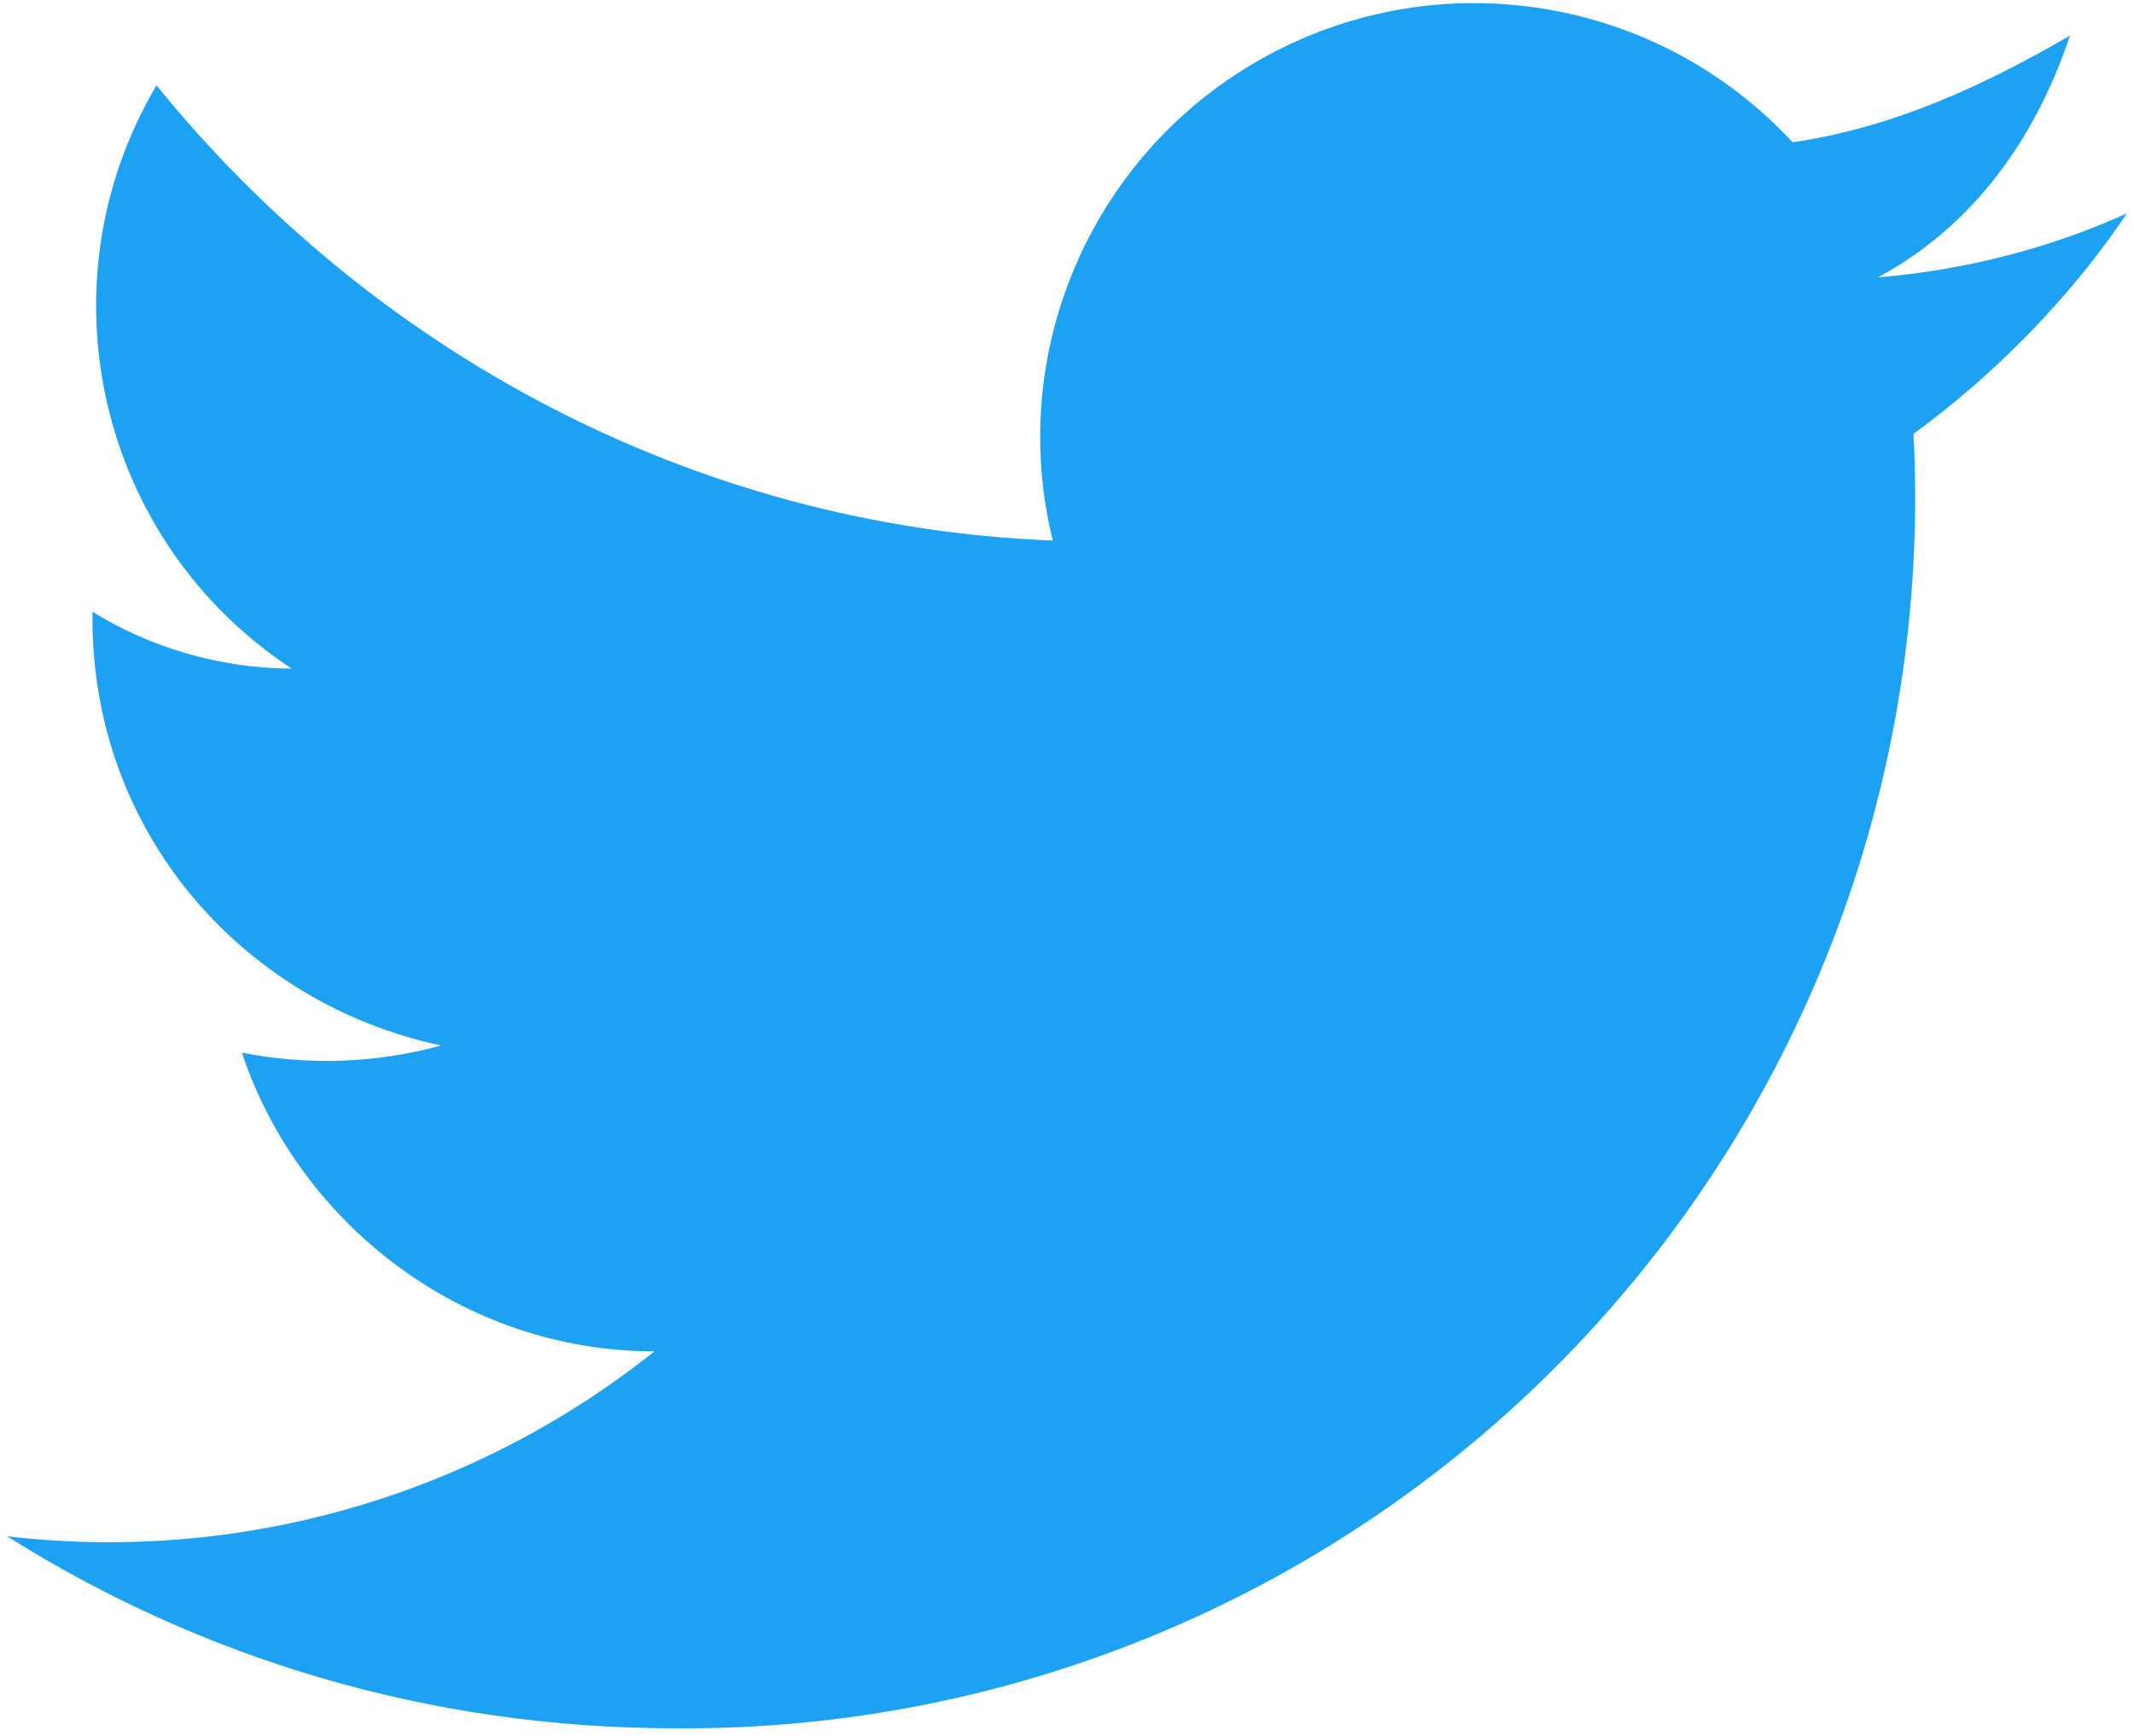
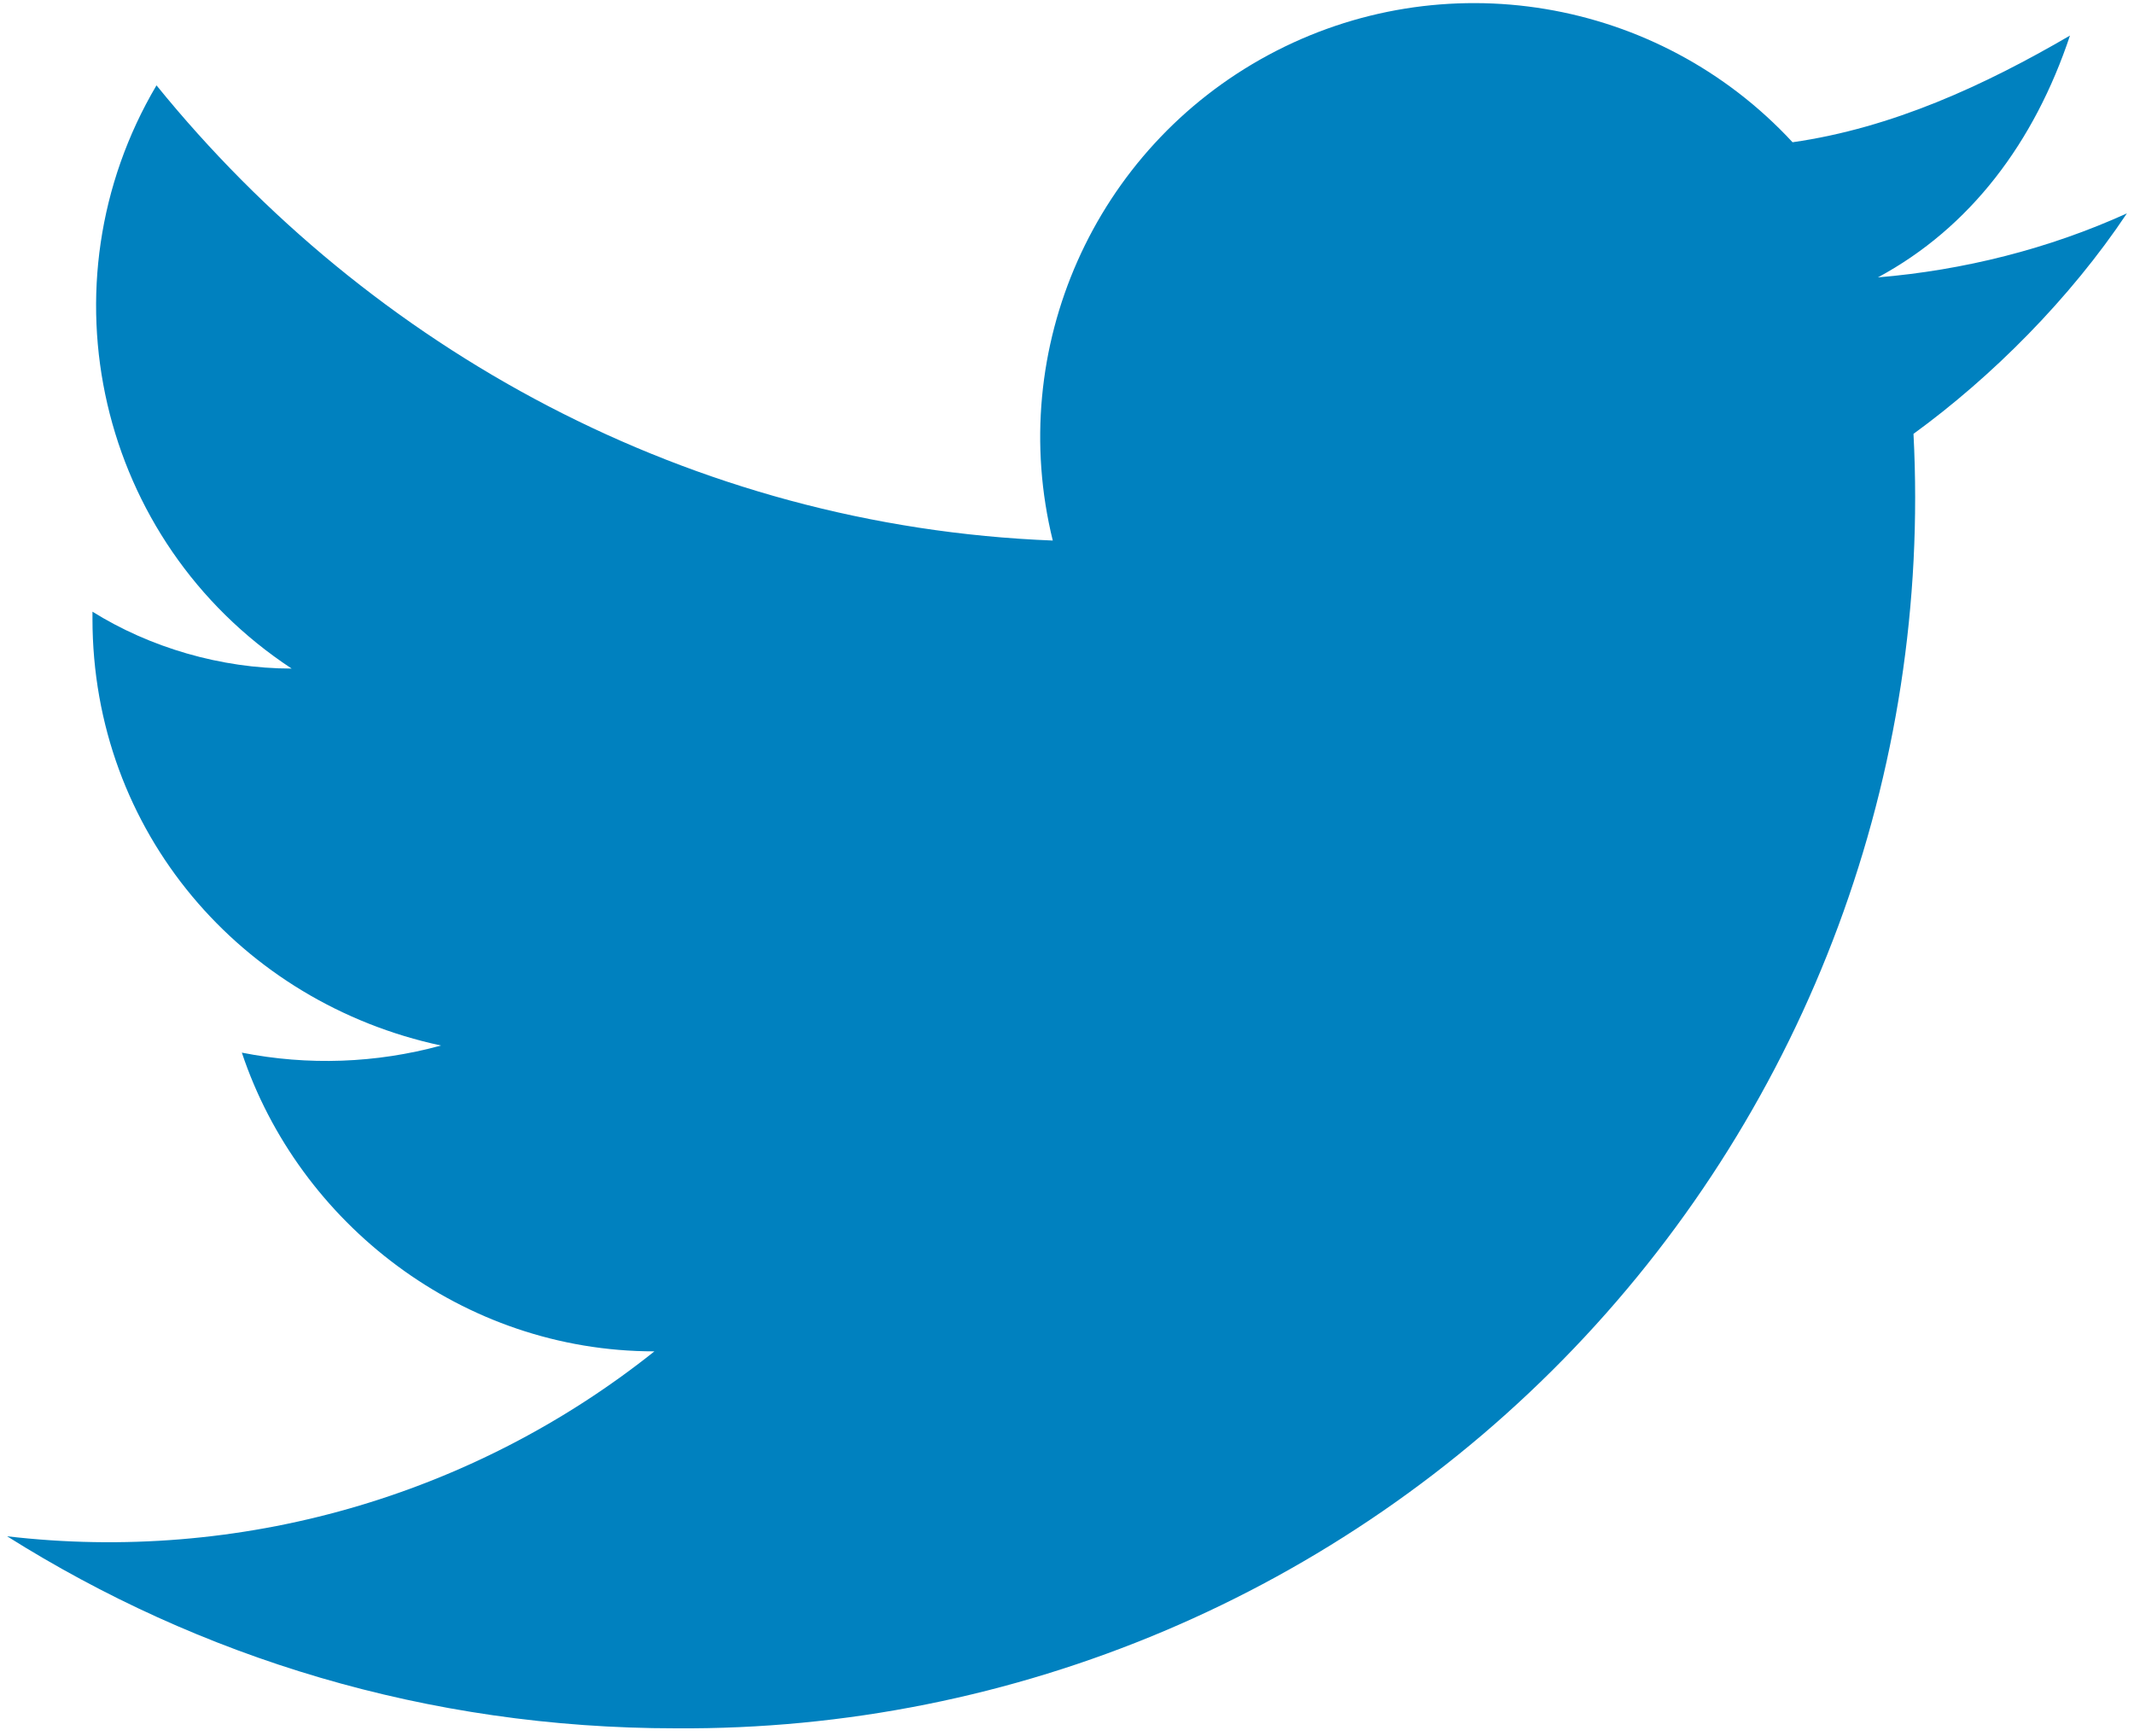
<svg xmlns="http://www.w3.org/2000/svg" viewBox="0 0 300 244">
-   <path fill="#1da1f2" d="M95 243A173 173 0 0 0 269 61c11-8 22-19 30-31-11 5-23 8-35 9 13-7 22-19 27-34-12 7-25 13-39 15a61 61 0 0 0-104 56C97 74 52 49 22 12a61 61 0 0 0 19 82c-10 0-20-3-28-8v1c0 30 21 54 49 60a61 61 0 0 1-28 1c8 24 31 42 58 42a123 123 0 0 1-91 26c27 17 59 27 94 27" />
+   <path fill="#0081bf" d="M95 243A173 173 0 0 0 269 61c11-8 22-19 30-31-11 5-23 8-35 9 13-7 22-19 27-34-12 7-25 13-39 15a61 61 0 0 0-104 56C97 74 52 49 22 12a61 61 0 0 0 19 82c-10 0-20-3-28-8v1c0 30 21 54 49 60a61 61 0 0 1-28 1c8 24 31 42 58 42a123 123 0 0 1-91 26c27 17 59 27 94 27" />
</svg>
